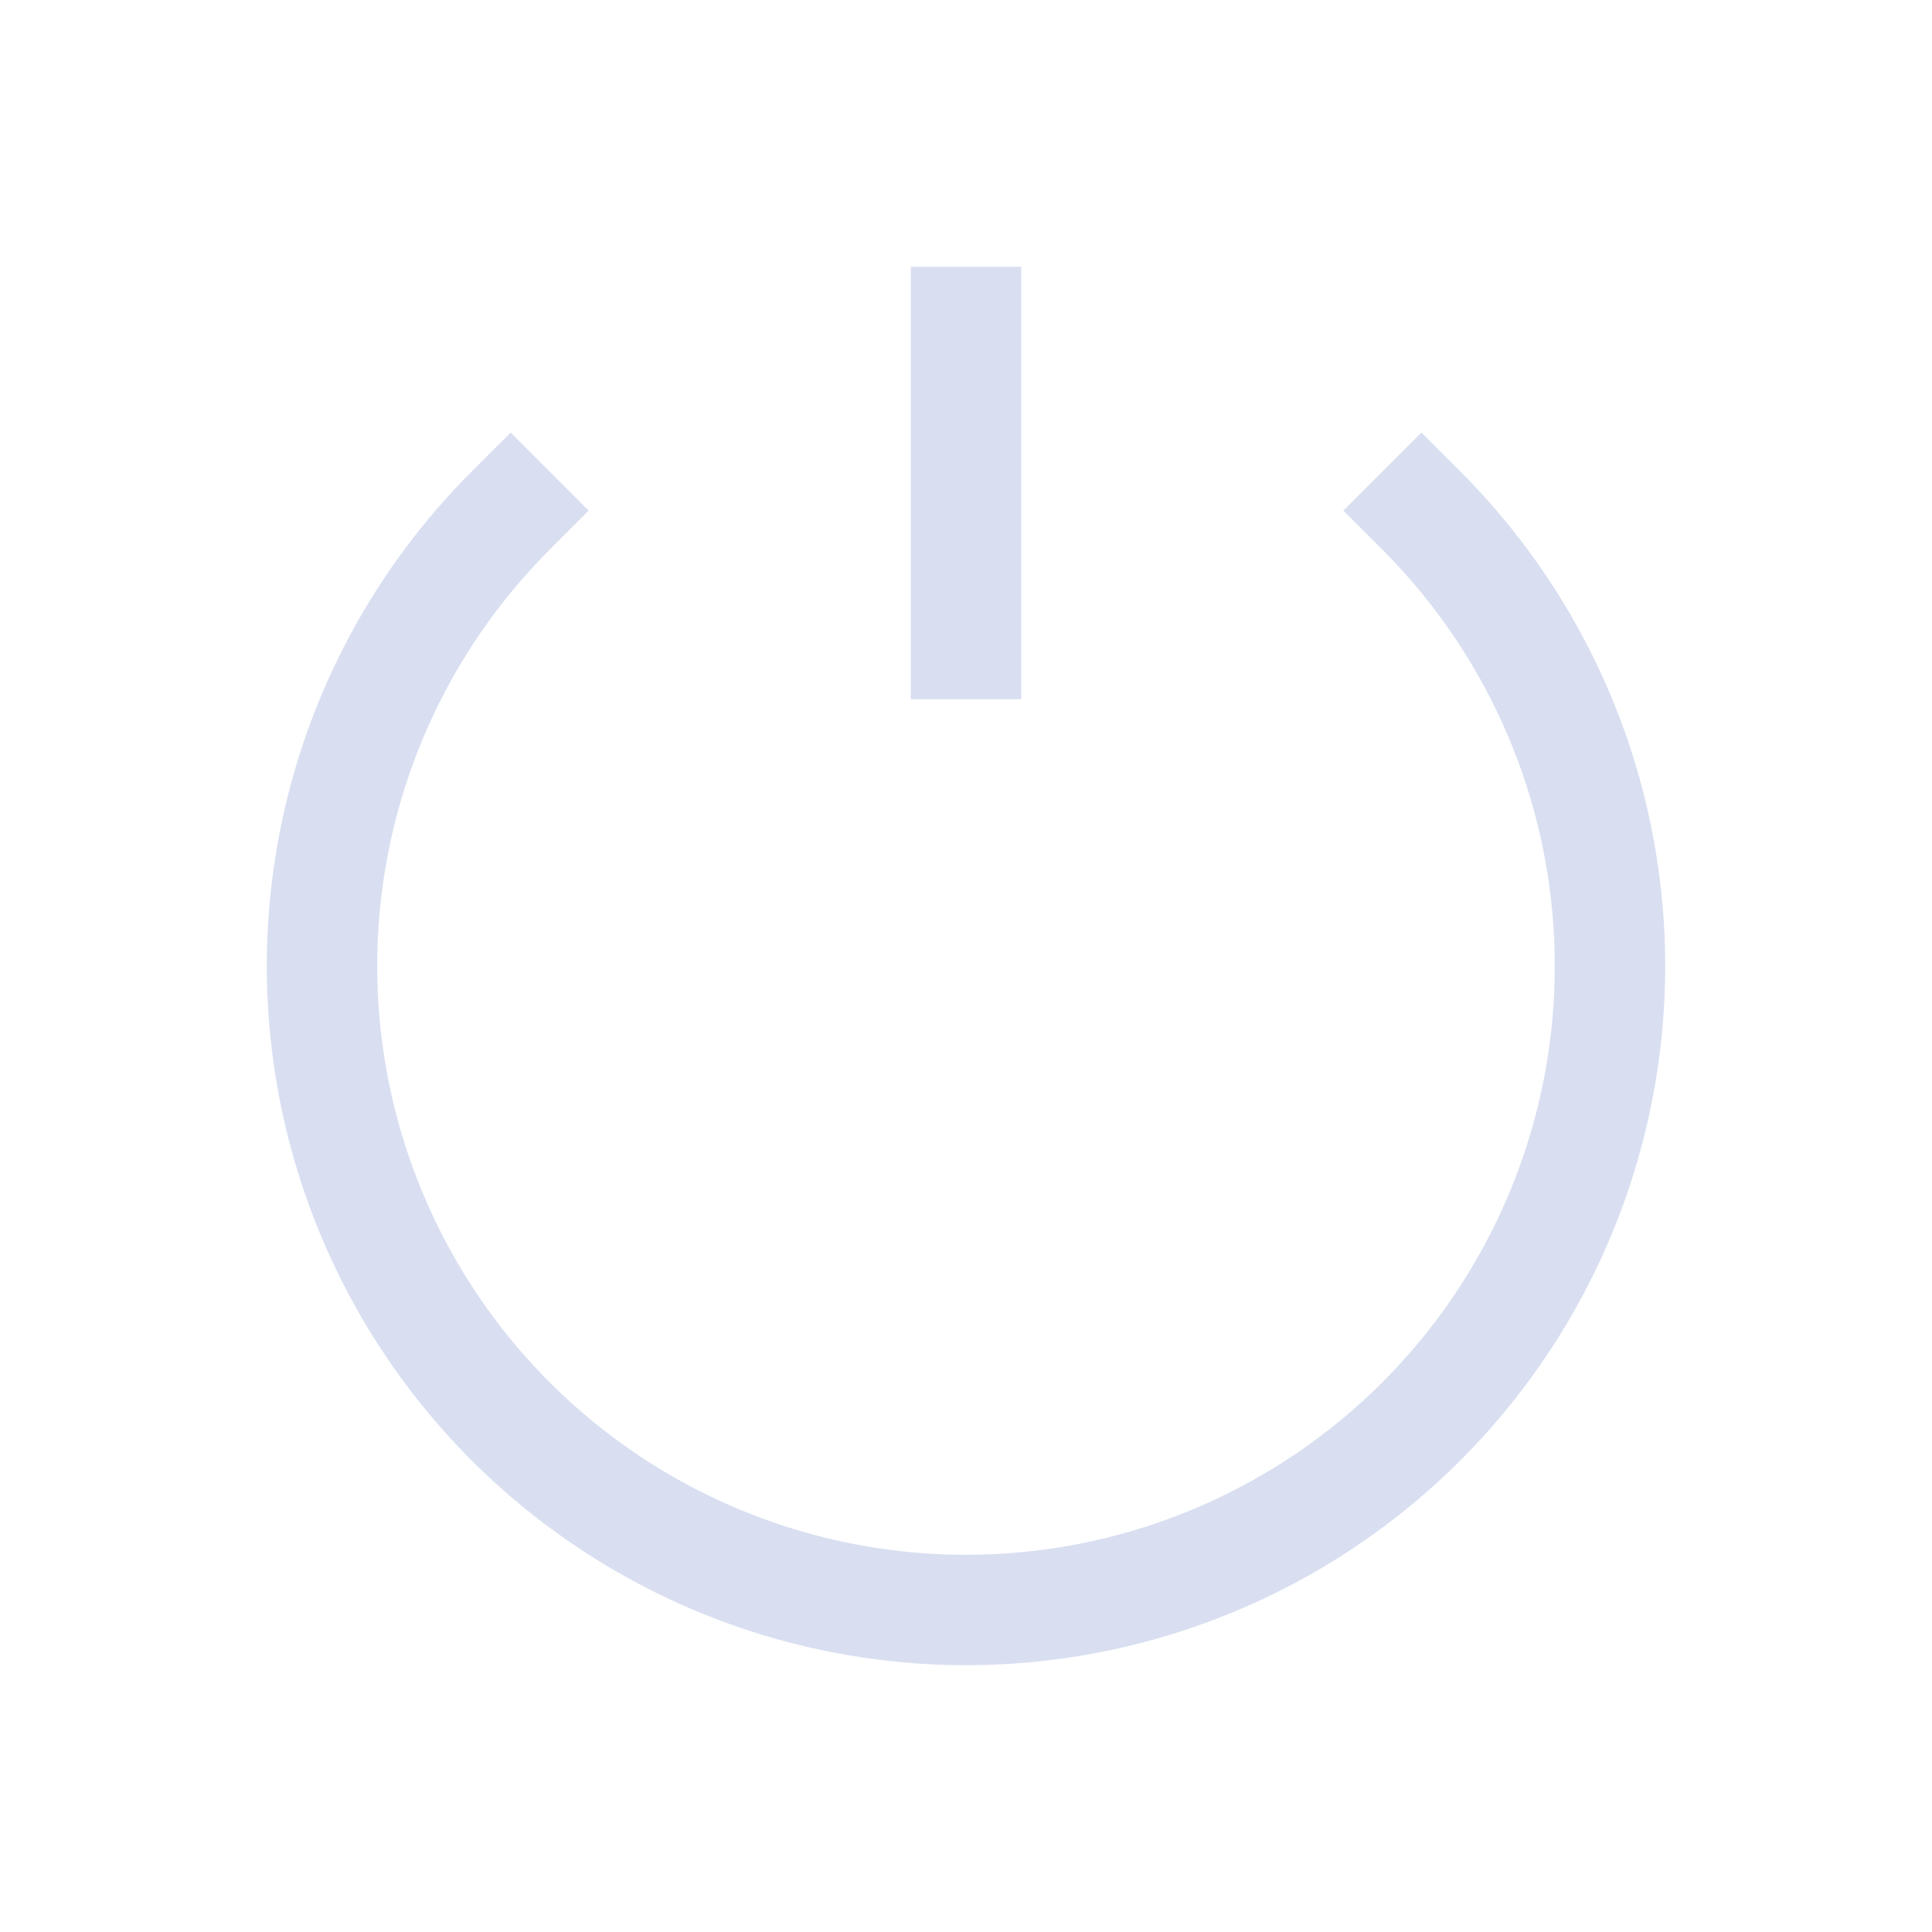
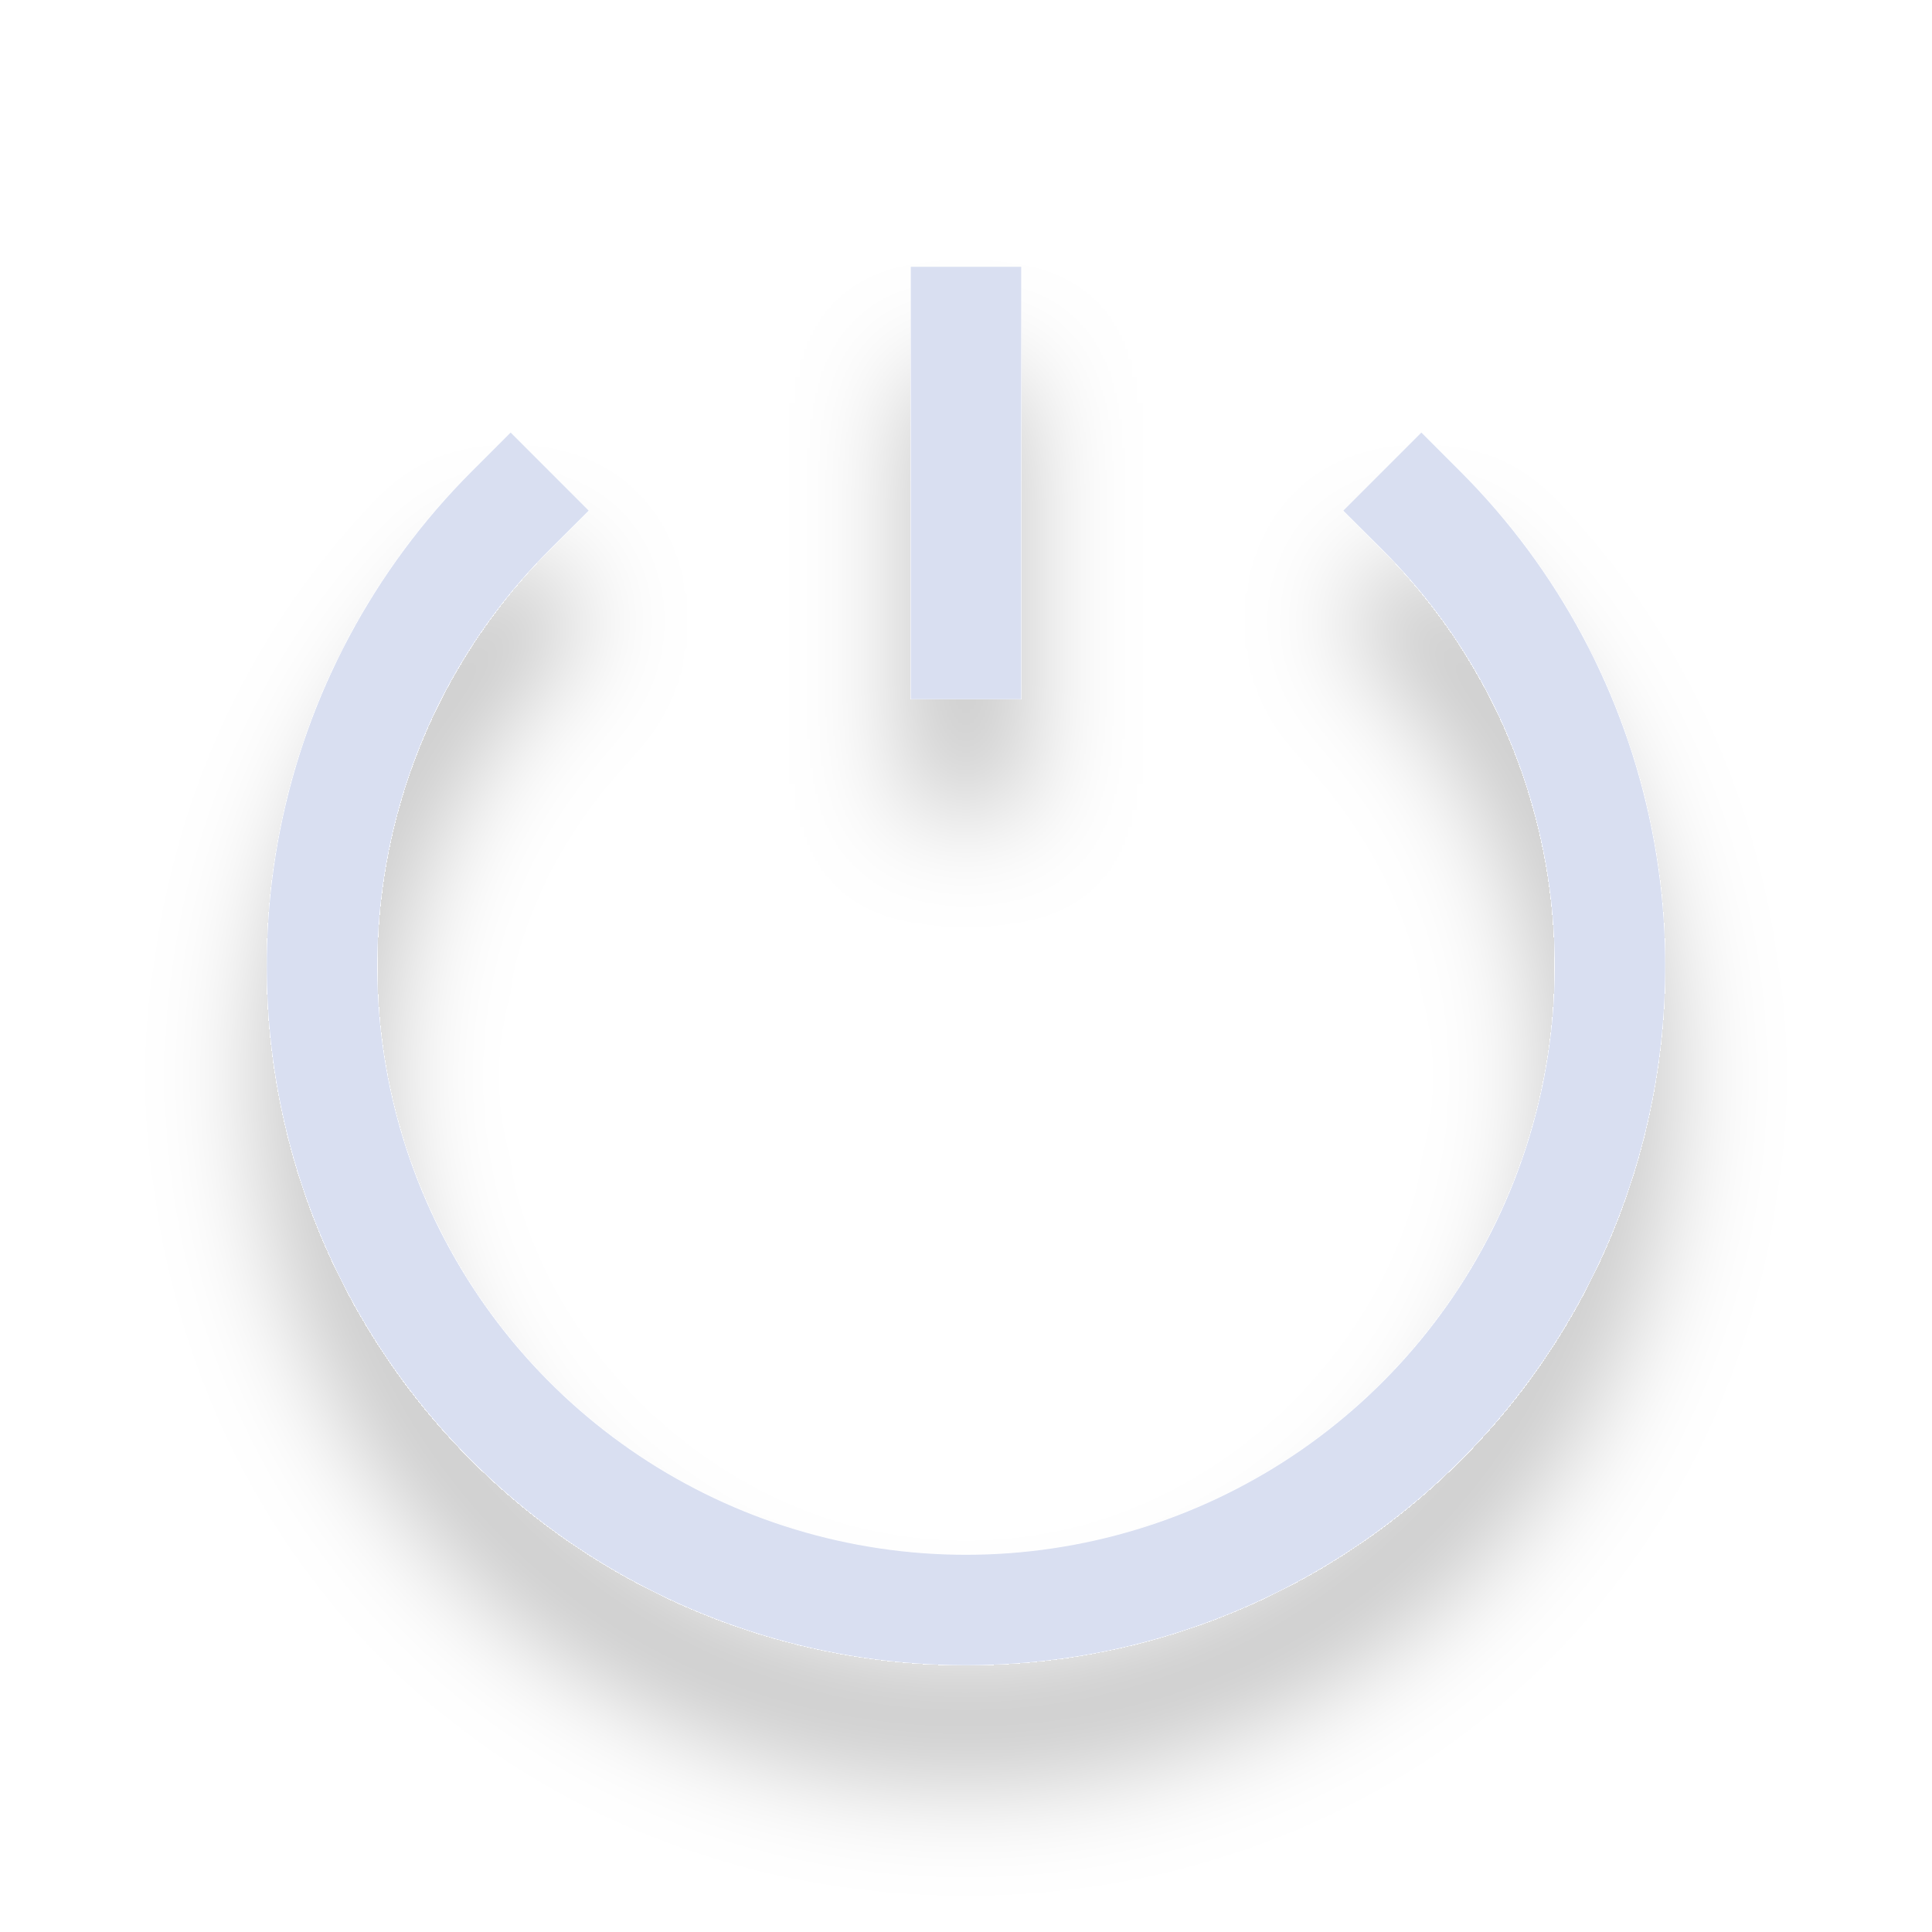
<svg xmlns="http://www.w3.org/2000/svg" width="70" height="70" viewBox="0 0 70 70" fill="none">
-   <path d="M18.501 18.501C15.238 21.764 13.015 25.922 12.115 30.448C11.215 34.974 11.677 39.666 13.443 43.929C15.209 48.193 18.2 51.837 22.037 54.401C25.874 56.965 30.385 58.333 35 58.333C39.615 58.333 44.126 56.965 47.963 54.401C51.8 51.837 54.791 48.193 56.557 43.929C58.323 39.666 58.785 34.974 57.885 30.448C56.985 25.922 54.762 21.764 51.499 18.501" stroke="#D9DFF1" stroke-width="4" stroke-linecap="square" />
-   <path d="M35 23.333L35 11.667" stroke="#D9DFF1" stroke-width="4" stroke-linecap="square" />
+   <g filter="url(#filter0_d_37_656)">
+     <path d="M18.501 18.501C15.238 21.764 13.015 25.922 12.115 30.448C11.215 34.974 11.677 39.666 13.443 43.929C15.209 48.193 18.2 51.837 22.037 54.401C25.874 56.965 30.385 58.333 35 58.333C39.615 58.333 44.126 56.965 47.963 54.401C51.8 51.837 54.791 48.193 56.557 43.929C58.323 39.666 58.785 34.974 57.885 30.448C56.985 25.922 54.762 21.764 51.499 18.501" stroke="#D9DFF1" stroke-width="4" stroke-linecap="square" />
+     <path d="M35 23.333L35 11.667" stroke="#D9DFF1" stroke-width="4" stroke-linecap="square" />
+   </g>
+   <defs>
+     <filter id="filter0_d_37_656" x="-4" y="0" width="78" height="78" filterUnits="userSpaceOnUse" color-interpolation-filters="sRGB">
+       <feFlood flood-opacity="0" result="BackgroundImageFix" />
+       <feColorMatrix in="SourceAlpha" type="matrix" values="0 0 0 0 0 0 0 0 0 0 0 0 0 0 0 0 0 0 127 0" result="hardAlpha" />
+       <feOffset dy="4" />
+       <feGaussianBlur stdDeviation="2" />
+       <feComposite in2="hardAlpha" operator="out" />
+       <feColorMatrix type="matrix" values="0 0 0 0 0 0 0 0 0 0 0 0 0 0 0 0 0 0 0.25 0" />
+       <feBlend mode="normal" in2="BackgroundImageFix" result="effect1_dropShadow_37_656" />
+       <feBlend mode="normal" in="SourceGraphic" in2="effect1_dropShadow_37_656" result="shape" />
+     </filter>
+   </defs>
</svg>
